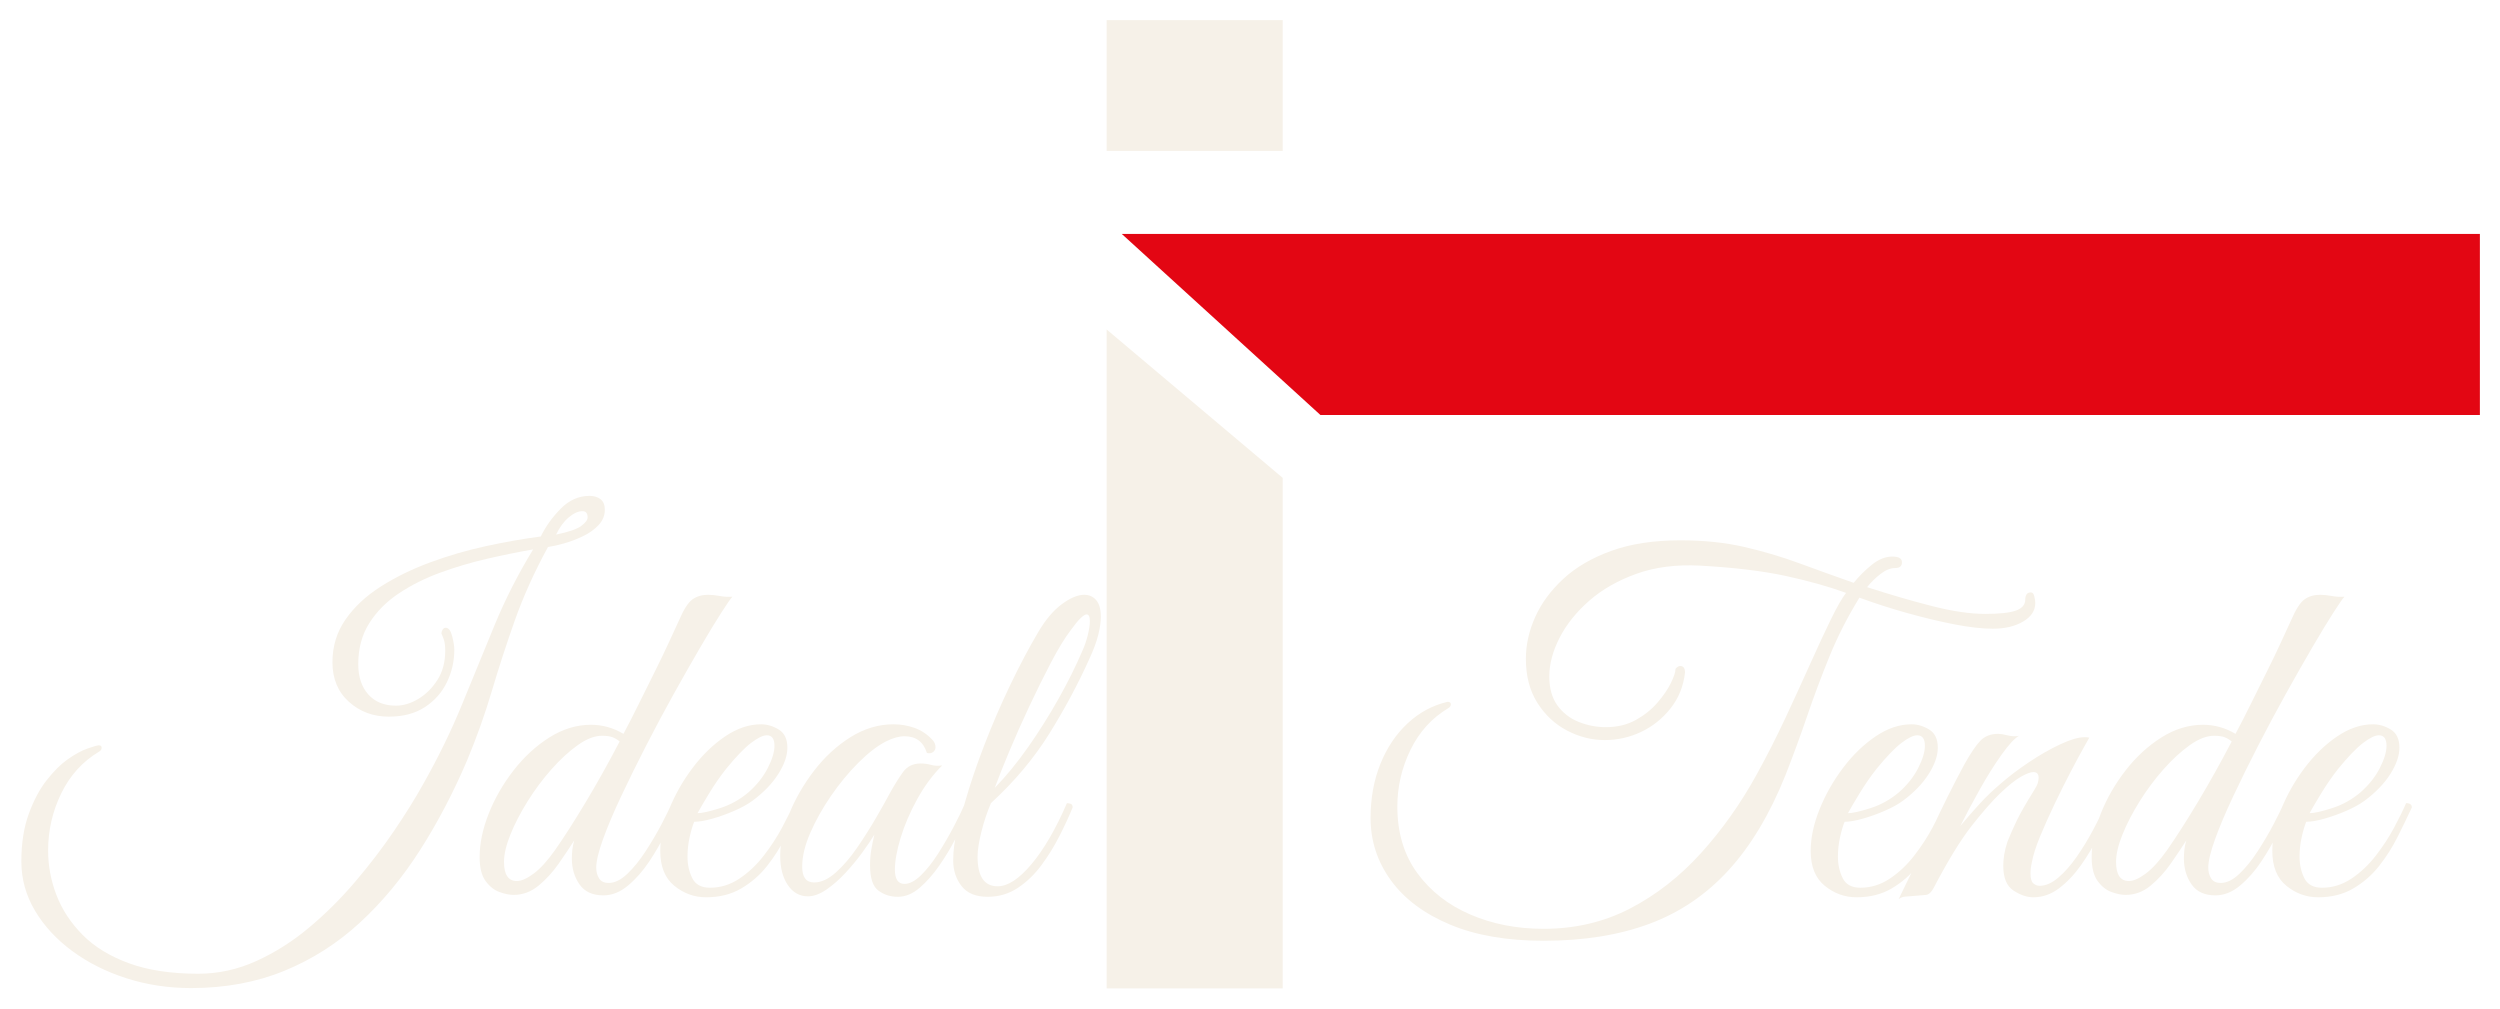
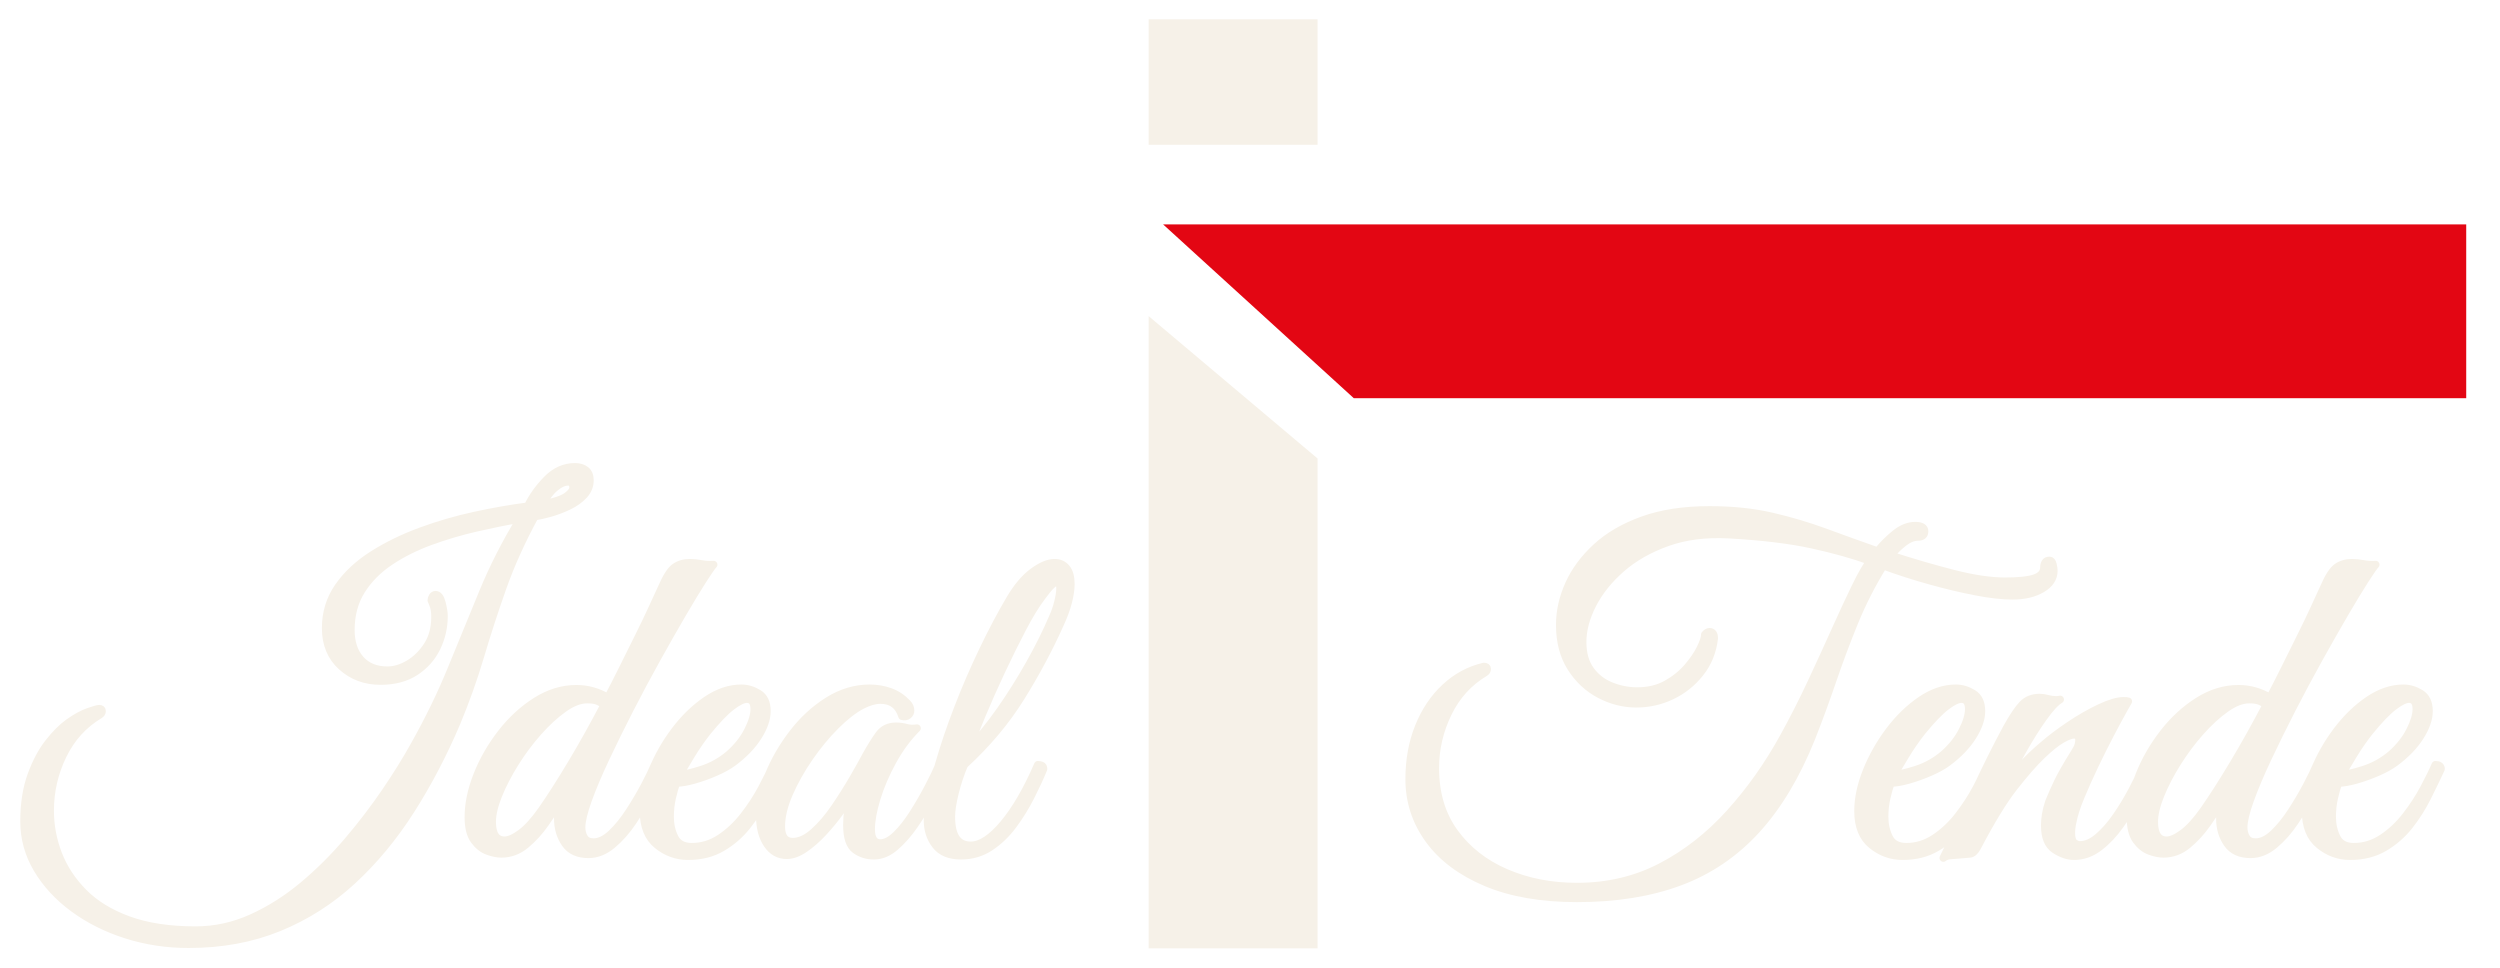
- <svg xmlns="http://www.w3.org/2000/svg" viewBox="92 32 994 401" width="994" height="401">
-   <path d="M167.94 424.86Q154.45 424.86 142.29 420.965Q130.13 417.07 120.725 410.135Q111.32 403.2 105.905 394.08Q100.49 384.96 100.49 374.51Q100.49 363.68 103.435 355.605Q106.38 347.53 110.56 342.21Q114.74 336.89 118.73 334.04Q123.29 330.81 126.9 329.575Q130.51 328.34 131.27 328.34Q132.41 328.34 132.41 329.29Q132.41 330.24 131.46 330.81Q121.58 336.7 116.355 347.435Q111.13 358.17 111.13 370.14Q111.13 379.26 114.455 387.905Q117.78 396.55 124.81 403.675Q131.84 410.8 143.24 414.98Q154.64 419.16 170.79 419.16Q182.76 419.16 193.875 414.125Q204.99 409.09 214.87 400.825Q224.75 392.56 233.3 382.49Q241.85 372.42 248.69 362.35Q255.53 352.28 260.28 343.73Q269.4 327.58 275.86 311.715Q282.32 295.85 288.685 280.46Q295.05 265.07 303.98 250.44Q295.24 251.96 285.74 254.145Q276.24 256.33 267.12 259.655Q258.0 262.98 250.59 267.92Q243.18 272.86 238.81 279.795Q234.44 286.73 234.44 296.04Q234.44 303.64 238.43 308.105Q242.42 312.57 249.45 312.57Q253.82 312.57 258.285 309.91Q262.75 307.25 265.885 302.405Q269.02 297.56 269.02 290.72Q269.02 287.87 268.45 286.255Q267.88 284.64 267.5 283.88Q267.5 283.12 267.975 282.36Q268.45 281.6 269.21 281.6Q270.92 281.6 271.775 284.925Q272.63 288.25 272.63 290.34Q272.63 297.18 269.685 303.26Q266.74 309.34 260.945 313.14Q255.15 316.94 246.6 316.94Q237.29 316.94 230.735 311.05Q224.18 305.16 224.18 295.28Q224.18 285.78 229.405 278.275Q234.63 270.77 243.465 265.165Q252.3 259.56 263.13 255.57Q273.96 251.58 285.36 249.11Q296.76 246.64 307.02 245.31Q309.87 239.42 314.905 234.29Q319.94 229.16 326.4 229.16Q329.06 229.16 330.77 230.49Q332.48 231.82 332.48 234.67Q332.48 238.09 330.01 240.75Q327.54 243.41 323.74 245.215Q319.94 247.02 316.235 248.065Q312.53 249.11 309.87 249.49Q301.7 264.5 296.665 278.75Q291.63 293.0 287.545 306.775Q283.46 320.55 277.76 334.23Q269.59 353.42 259.045 369.95Q248.5 386.48 235.105 398.83Q221.71 411.18 204.99 418.02Q188.27 424.86 167.94 424.86ZM313.1 244.55Q320.51 243.03 323.075 241.13Q325.64 239.23 325.64 237.71Q325.64 235.24 323.55 235.24Q321.08 235.24 318.135 237.71Q315.19 240.18 313.1 244.55ZM331.91 388.0Q325.45 388.0 322.41 383.63Q319.37 379.26 319.37 373.37Q319.37 371.66 319.56 369.855Q319.75 368.05 320.32 366.15Q317.66 370.33 314.145 375.365Q310.63 380.4 306.165 384.105Q301.7 387.81 296.19 387.81Q293.72 387.81 290.585 386.67Q287.45 385.53 285.075 382.3Q282.7 379.07 282.7 372.8Q282.7 364.63 286.31 355.51Q289.92 346.39 296.19 338.315Q302.46 330.24 310.44 325.205Q318.42 320.17 326.97 320.17Q333.81 320.17 339.89 323.78Q342.74 318.46 345.97 311.905Q349.2 305.35 352.43 298.89Q355.66 292.43 358.13 287.015Q360.6 281.6 361.93 278.75Q364.78 272.1 367.345 270.295Q369.91 268.49 373.52 268.49Q375.61 268.49 378.175 268.965Q380.74 269.44 383.21 269.25Q382.26 270.2 378.84 275.52Q375.42 280.84 370.48 289.295Q365.54 297.75 359.935 307.82Q354.33 317.89 348.915 328.435Q343.5 338.98 338.94 348.67Q334.38 358.36 331.72 365.77Q329.06 373.18 329.06 376.98Q329.06 379.45 330.2 381.255Q331.34 383.06 334 383.06Q337.61 383.06 341.41 379.45Q345.21 375.84 348.725 370.425Q352.24 365.01 354.995 359.785Q357.75 354.56 359.08 351.33Q361.36 351.33 361.36 353.04Q359.65 357.03 356.8 362.92Q353.95 368.81 350.15 374.51Q346.35 380.21 341.695 384.105Q337.04 388.0 331.91 388.0ZM297.52 382.3Q300.18 382.3 304.17 379.355Q308.16 376.41 312.72 369.95Q318.04 362.35 324.88 350.95Q331.72 339.55 338.37 326.82Q337.04 325.68 335.52 325.11Q334 324.54 331.34 324.54Q326.97 324.54 321.745 328.245Q316.52 331.95 311.295 337.84Q306.07 343.73 301.795 350.57Q297.52 357.41 294.955 363.775Q292.39 370.14 292.39 374.7Q292.39 382.3 297.52 382.3ZM372.76 388.76Q365.73 388.76 360.125 384.2Q354.52 379.64 354.52 370.33Q354.52 362.54 358.035 353.8Q361.55 345.06 367.345 337.365Q373.14 329.67 380.265 324.825Q387.39 319.98 394.61 319.98Q398.22 319.98 401.64 322.07Q405.06 324.16 405.06 329.29Q405.06 334.04 401.45 339.74Q397.84 345.44 391.19 350.38Q388.34 352.47 383.97 354.37Q379.6 356.27 375.23 357.505Q370.86 358.74 368.01 358.74Q367.06 361.02 366.205 364.82Q365.35 368.62 365.35 372.61Q365.35 377.36 367.25 381.16Q369.15 384.96 374.28 384.96Q380.55 384.96 385.965 381.35Q391.38 377.74 395.655 372.23Q399.93 366.72 402.97 361.02Q406.01 355.32 407.72 351.33Q410.0 351.33 410.0 353.04Q407.53 358.36 404.395 364.63Q401.26 370.9 396.985 376.315Q392.71 381.73 386.725 385.245Q380.74 388.76 372.76 388.76ZM369.34 355.32Q372.0 355.32 378.27 353.325Q384.54 351.33 389.67 346.96Q394.61 342.59 397.27 337.365Q399.93 332.14 399.93 328.53Q399.93 324.35 396.89 324.35Q394.61 324.35 390.62 327.39Q386.63 330.43 380.74 337.65Q377.13 342.21 373.9 347.53Q370.67 352.85 369.34 355.32ZM448.95 388.57Q444.58 388.57 441.255 386.1Q437.93 383.63 437.93 376.03Q437.93 372.8 438.405 369.95Q438.88 367.1 439.64 363.87Q437.93 366.72 434.89 370.9Q431.85 375.08 428.145 379.07Q424.44 383.06 420.545 385.72Q416.65 388.38 413.23 388.38Q408.29 388.38 405.25 383.915Q402.21 379.45 402.21 372.23Q402.21 364.44 405.82 355.51Q409.43 346.58 415.7 338.41Q421.97 330.24 430.14 325.11Q438.31 319.98 447.24 319.98Q451.61 319.98 455.6 321.405Q459.59 322.83 462.63 326.06Q463.96 327.39 463.96 329.1Q463.96 330.24 463.01 331.0Q462.06 331.76 460.54 331.38Q458.45 324.73 451.61 324.73Q448.38 324.73 444.2 326.82Q439.07 329.48 433.275 335.275Q427.48 341.07 422.445 348.385Q417.41 355.7 414.18 363.11Q410.95 370.52 410.95 376.6Q410.95 382.87 415.7 382.87Q419.88 382.87 424.345 378.88Q428.81 374.89 432.895 368.905Q436.98 362.92 440.4 357.03Q443.82 351.14 445.72 347.53Q448.57 342.4 451.04 338.98Q453.51 335.56 458.07 335.56Q460.16 335.56 462.25 336.13Q464.34 336.7 466.62 336.32Q460.92 342.02 456.645 349.81Q452.37 357.6 450.09 365.105Q447.81 372.61 447.81 377.74Q447.81 383.44 451.61 383.44Q454.65 383.44 458.165 380.02Q461.68 376.6 465.005 371.375Q468.33 366.15 471.18 360.735Q474.03 355.32 475.74 351.33Q476.69 351.33 477.355 351.52Q478.02 351.71 478.02 353.04Q477.83 353.8 477.355 354.655Q476.88 355.51 475.93 357.6Q474.41 360.64 471.75 365.77Q469.09 370.9 465.48 376.125Q461.87 381.35 457.69 384.96Q453.51 388.57 448.95 388.57ZM484.67 388.57Q477.64 388.57 474.315 384.295Q470.99 380.02 470.99 374.13Q470.99 368.05 472.7 361.59Q474.41 355.13 475.74 350.76Q478.78 340.12 483.435 328.055Q488.09 315.99 493.695 304.305Q499.3 292.62 504.81 283.31Q509.18 275.9 514.215 272.195Q519.25 268.49 523.05 268.49Q526.09 268.49 527.895 270.675Q529.7 272.86 529.7 277.23Q529.7 280.27 528.655 284.45Q527.61 288.63 525.14 293.95Q518.49 308.77 509.275 323.59Q500.06 338.41 486.0 351.33Q483.72 356.65 482.2 362.73Q480.68 368.81 480.68 372.61Q480.68 384.39 488.66 384.39Q494.74 384.39 502.15 375.555Q509.56 366.72 516.21 351.33Q516.97 351.33 517.73 351.615Q518.49 351.9 518.49 353.04Q516.4 358.17 513.265 364.345Q510.13 370.52 506.045 376.03Q501.96 381.54 496.64 385.055Q491.32 388.57 484.67 388.57ZM487.52 345.25Q494.36 338.22 500.82 329.005Q507.28 319.79 512.885 309.815Q518.49 299.84 522.29 290.91Q523.62 288.06 524.475 284.64Q525.33 281.22 525.33 278.94Q525.33 276.28 524.0 276.28Q523.24 276.28 521.72 277.705Q520.2 279.13 517.73 282.55Q514.12 287.3 509.845 295.47Q505.57 303.64 501.2 312.95Q496.83 322.26 493.22 330.905Q489.61 339.55 487.52 345.25Z" fill="#F6F1E8" />
+ <svg xmlns="http://www.w3.org/2000/svg" viewBox="56 32 1036 401" width="1036" height="401">
+   <path d="M134.16 423.248Q120.528 423.248 108.24 419.312Q95.952 415.376 86.448 408.368Q76.944 401.36 71.472 392.144Q66.0 382.928 66.0 372.368Q66.0 361.424 68.976 353.264Q71.952 345.104 76.176 339.728Q80.4 334.352 84.432 331.472Q89.04 328.208 92.688 326.96Q96.336 325.712 97.104 325.712Q98.256 325.712 98.256 326.672Q98.256 327.632 97.296 328.208Q87.312 334.16 82.032 345.008Q76.752 355.856 76.752 367.952Q76.752 377.168 80.112 385.904Q83.472 394.64 90.576 401.84Q97.68 409.04 109.2 413.264Q120.72 417.488 137.04 417.488Q149.136 417.488 160.368 412.4Q171.6 407.312 181.584 398.96Q191.568 390.608 200.208 380.432Q208.848 370.256 215.76 360.08Q222.672 349.904 227.472 341.264Q236.688 324.944 243.216 308.912Q249.744 292.88 256.176 277.328Q262.608 261.776 271.632 246.992Q262.8 248.528 253.2 250.736Q243.6 252.944 234.384 256.304Q225.168 259.664 217.68 264.656Q210.192 269.648 205.776 276.656Q201.36 283.664 201.36 293.072Q201.36 300.752 205.392 305.264Q209.424 309.776 216.528 309.776Q220.944 309.776 225.456 307.088Q229.968 304.4 233.136 299.504Q236.304 294.608 236.304 287.696Q236.304 284.816 235.728 283.184Q235.152 281.552 234.768 280.784Q234.768 280.016 235.248 279.248Q235.728 278.48 236.496 278.48Q238.224 278.48 239.088 281.84Q239.952 285.2 239.952 287.312Q239.952 294.224 236.976 300.368Q234.0 306.512 228.144 310.352Q222.288 314.192 213.648 314.192Q204.24 314.192 197.616 308.24Q190.992 302.288 190.992 292.304Q190.992 282.704 196.272 275.12Q201.552 267.536 210.48 261.872Q219.408 256.208 230.352 252.176Q241.296 248.144 252.816 245.648Q264.336 243.152 274.704 241.808Q277.584 235.856 282.672 230.672Q287.76 225.488 294.288 225.488Q296.976 225.488 298.704 226.832Q300.432 228.176 300.432 231.056Q300.432 234.512 297.936 237.2Q295.44 239.888 291.6 241.712Q287.76 243.536 284.016 244.592Q280.272 245.648 277.584 246.032Q269.328 261.2 264.24 275.6Q259.152 290.0 255.024 303.92Q250.896 317.84 245.136 331.664Q236.88 351.056 226.224 367.76Q215.568 384.464 202.032 396.944Q188.496 409.424 171.6 416.336Q154.704 423.248 134.16 423.248ZM280.848 241.04Q288.336 239.504 290.928 237.584Q293.52 235.664 293.52 234.128Q293.52 231.632 291.408 231.632Q288.912 231.632 285.936 234.128Q282.96 236.624 280.848 241.04ZM299.856 386.0Q293.328 386.0 290.256 381.584Q287.184 377.168 287.184 371.216Q287.184 369.488 287.376 367.664Q287.568 365.84 288.144 363.92Q285.456 368.144 281.904 373.232Q278.352 378.32 273.84 382.064Q269.328 385.808 263.76 385.808Q261.264 385.808 258.096 384.656Q254.928 383.504 252.528 380.24Q250.128 376.976 250.128 370.64Q250.128 362.384 253.776 353.168Q257.424 343.952 263.76 335.792Q270.096 327.632 278.16 322.544Q286.224 317.456 294.864 317.456Q301.776 317.456 307.92 321.104Q310.8 315.728 314.064 309.104Q317.328 302.48 320.592 295.952Q323.856 289.424 326.352 283.952Q328.848 278.48 330.192 275.6Q333.072 268.88 335.664 267.056Q338.256 265.232 341.904 265.232Q344.016 265.232 346.608 265.712Q349.2 266.192 351.696 266.0Q350.736 266.96 347.28 272.336Q343.824 277.712 338.832 286.256Q333.84 294.8 328.176 304.976Q322.512 315.152 317.04 325.808Q311.568 336.464 306.96 346.256Q302.352 356.048 299.664 363.536Q296.976 371.024 296.976 374.864Q296.976 377.36 298.128 379.184Q299.28 381.008 301.968 381.008Q305.616 381.008 309.456 377.36Q313.296 373.712 316.848 368.24Q320.4 362.768 323.184 357.488Q325.968 352.208 327.312 348.944Q329.616 348.944 329.616 350.672Q327.888 354.704 325.008 360.656Q322.128 366.608 318.288 372.368Q314.448 378.128 309.744 382.064Q305.04 386.0 299.856 386.0ZM265.104 380.24Q267.792 380.24 271.824 377.264Q275.856 374.288 280.464 367.76Q285.84 360.08 292.752 348.56Q299.664 337.04 306.384 324.176Q305.04 323.024 303.504 322.448Q301.968 321.872 299.28 321.872Q294.864 321.872 289.584 325.616Q284.304 329.36 279.024 335.312Q273.744 341.264 269.424 348.176Q265.104 355.088 262.512 361.52Q259.92 367.952 259.92 372.56Q259.92 380.24 265.104 380.24ZM341.136 386.768Q334.032 386.768 328.368 382.16Q322.704 377.552 322.704 368.144Q322.704 360.272 326.256 351.44Q329.808 342.608 335.664 334.832Q341.52 327.056 348.72 322.16Q355.92 317.264 363.216 317.264Q366.864 317.264 370.32 319.376Q373.776 321.488 373.776 326.672Q373.776 331.472 370.128 337.232Q366.48 342.992 359.76 347.984Q356.88 350.096 352.464 352.016Q348.048 353.936 343.632 355.184Q339.216 356.432 336.336 356.432Q335.376 358.736 334.512 362.576Q333.648 366.416 333.648 370.448Q333.648 375.248 335.568 379.088Q337.488 382.928 342.672 382.928Q349.008 382.928 354.48 379.28Q359.952 375.632 364.272 370.064Q368.592 364.496 371.664 358.736Q374.736 352.976 376.464 348.944Q378.768 348.944 378.768 350.672Q376.272 356.048 373.104 362.384Q369.936 368.72 365.616 374.192Q361.296 379.664 355.248 383.216Q349.2 386.768 341.136 386.768ZM337.68 352.976Q340.368 352.976 346.704 350.96Q353.04 348.944 358.224 344.528Q363.216 340.112 365.904 334.832Q368.592 329.552 368.592 325.904Q368.592 321.68 365.52 321.68Q363.216 321.68 359.184 324.752Q355.152 327.824 349.2 335.12Q345.552 339.728 342.288 345.104Q339.024 350.48 337.68 352.976ZM418.128 386.576Q413.712 386.576 410.352 384.08Q406.992 381.584 406.992 373.904Q406.992 370.64 407.472 367.76Q407.952 364.88 408.72 361.616Q406.992 364.496 403.92 368.72Q400.848 372.944 397.104 376.976Q393.36 381.008 389.424 383.696Q385.488 386.384 382.032 386.384Q377.04 386.384 373.968 381.872Q370.896 377.36 370.896 370.064Q370.896 362.192 374.544 353.168Q378.192 344.144 384.528 335.888Q390.864 327.632 399.12 322.448Q407.376 317.264 416.4 317.264Q420.816 317.264 424.848 318.704Q428.88 320.144 431.952 323.408Q433.296 324.752 433.296 326.48Q433.296 327.632 432.336 328.4Q431.376 329.168 429.84 328.784Q427.728 322.064 420.816 322.064Q417.552 322.064 413.328 324.176Q408.144 326.864 402.288 332.72Q396.432 338.576 391.344 345.968Q386.256 353.36 382.992 360.848Q379.728 368.336 379.728 374.48Q379.728 380.816 384.528 380.816Q388.752 380.816 393.264 376.784Q397.776 372.752 401.904 366.704Q406.032 360.656 409.488 354.704Q412.944 348.752 414.864 345.104Q417.744 339.92 420.24 336.464Q422.736 333.008 427.344 333.008Q429.456 333.008 431.568 333.584Q433.68 334.16 435.984 333.776Q430.224 339.536 425.904 347.408Q421.584 355.28 419.28 362.864Q416.976 370.448 416.976 375.632Q416.976 381.392 420.816 381.392Q423.888 381.392 427.44 377.936Q430.992 374.48 434.352 369.2Q437.712 363.92 440.592 358.448Q443.472 352.976 445.2 348.944Q446.16 348.944 446.832 349.136Q447.504 349.328 447.504 350.672Q447.312 351.44 446.832 352.304Q446.352 353.168 445.392 355.28Q443.856 358.352 441.168 363.536Q438.48 368.72 434.832 374.0Q431.184 379.28 426.96 382.928Q422.736 386.576 418.128 386.576ZM454.224 386.576Q447.12 386.576 443.76 382.256Q440.4 377.936 440.4 371.984Q440.4 365.84 442.128 359.312Q443.856 352.784 445.2 348.368Q448.272 337.616 452.976 325.424Q457.68 313.232 463.344 301.424Q469.008 289.616 474.576 280.208Q478.992 272.72 484.08 268.976Q489.168 265.232 493.008 265.232Q496.08 265.232 497.904 267.44Q499.728 269.648 499.728 274.064Q499.728 277.136 498.672 281.36Q497.616 285.584 495.12 290.96Q488.4 305.936 479.088 320.912Q469.776 335.888 455.568 348.944Q453.264 354.32 451.728 360.464Q450.192 366.608 450.192 370.448Q450.192 382.352 458.256 382.352Q464.4 382.352 471.888 373.424Q479.376 364.496 486.096 348.944Q486.864 348.944 487.632 349.232Q488.4 349.52 488.4 350.672Q486.288 355.856 483.12 362.096Q479.952 368.336 475.824 373.904Q471.696 379.472 466.32 383.024Q460.944 386.576 454.224 386.576ZM457.104 342.8Q464.016 335.696 470.544 326.384Q477.072 317.072 482.736 306.992Q488.4 296.912 492.24 287.888Q493.584 285.008 494.448 281.552Q495.312 278.096 495.312 275.792Q495.312 273.104 493.968 273.104Q493.2 273.104 491.664 274.544Q490.128 275.984 487.632 279.44Q483.984 284.24 479.664 292.496Q475.344 300.752 470.928 310.16Q466.512 319.568 462.864 328.304Q459.216 337.04 457.104 342.8Z" fill="#F6F1E8" stroke="#F6F1E8" stroke-width="3.2" stroke-linejoin="round" />
  <rect x="532" y="40" width="70" height="52" fill="#F6F1E8" />
  <path d="M538 125 H1078 V197 H617 Z" fill="#E30613" />
  <path d="M532 163 L602 222 V425 H532 Z" fill="#F6F1E8" />
-   <path d="M705.72 401.3Q724.53 401.3 740.11 393.225Q755.69 385.15 768.325 371.185Q780.96 357.22 790.46 339.93Q796.54 328.91 801.86 317.51Q807.18 306.11 811.74 295.945Q816.3 285.78 819.91 278.37Q823.52 270.96 825.99 267.73Q815.54 263.93 801.955 260.985Q788.37 258.04 768.04 256.9Q753.79 256.14 742.675 260.13Q731.56 264.12 723.865 270.865Q716.17 277.61 712.085 285.59Q708.0 293.57 708.0 300.98Q708.0 308.01 711.23 312.475Q714.46 316.94 719.685 319.03Q724.91 321.12 730.42 321.12Q737.26 321.12 742.39 318.27Q747.52 315.42 751.035 311.335Q754.55 307.25 756.355 303.545Q758.16 299.84 758.16 298.13V297.94Q759.11 296.8 760.06 296.8Q761.96 296.8 761.96 299.46Q761.01 307.63 756.165 313.71Q751.32 319.79 744.48 323.02Q737.64 326.25 730.04 326.25Q722.25 326.25 715.03 322.45Q707.81 318.65 703.25 311.43Q698.69 304.21 698.69 293.95Q698.69 285.59 702.395 277.325Q706.1 269.06 713.605 262.125Q721.11 255.19 732.7 251.01Q744.29 246.83 760.06 246.83Q774.12 246.83 785.615 249.49Q797.11 252.15 807.655 256.045Q818.2 259.94 829.03 263.74Q832.07 259.94 836.155 256.615Q840.24 253.29 844.42 253.29Q848.22 253.29 848.22 255.57Q848.22 257.85 845.56 257.85Q842.71 257.85 839.67 260.225Q836.63 262.6 834.35 265.45Q847.84 269.82 860.095 272.955Q872.35 276.09 881.28 276.09Q889.83 276.09 893.535 274.76Q897.24 273.43 897.24 270.39Q897.24 269.25 897.715 268.395Q898.19 267.54 899.52 267.54Q900.47 267.54 900.85 269.155Q901.23 270.77 901.23 271.72Q901.23 276.28 896.385 279.13Q891.54 281.98 884.32 281.98Q878.05 281.98 869.215 280.27Q860.38 278.56 850.5 275.805Q840.62 273.05 831.31 269.63Q824.28 281.03 819.435 292.905Q814.59 304.78 810.505 316.75Q806.42 328.72 801.86 340.31Q792.55 363.49 779.25 378.025Q765.95 392.56 747.805 399.305Q729.66 406.05 705.72 406.05Q683.87 406.05 668.48 399.59Q653.09 393.13 645.015 382.015Q636.94 370.9 636.94 357.22Q636.94 345.44 640.835 335.75Q644.73 326.06 651.665 319.6Q658.6 313.14 667.53 311.05Q668.86 311.05 668.86 312.0Q668.86 312.95 667.91 313.52Q658.03 319.41 652.805 330.145Q647.58 340.88 647.58 352.66Q647.58 368.24 655.465 379.07Q663.35 389.9 676.555 395.6Q689.76 401.3 705.72 401.3ZM830.17 388.76Q823.14 388.76 817.535 384.2Q811.93 379.64 811.93 370.33Q811.93 362.54 815.445 353.8Q818.96 345.06 824.755 337.365Q830.55 329.67 837.675 324.825Q844.8 319.98 852.02 319.98Q855.63 319.98 859.05 322.07Q862.47 324.16 862.47 329.29Q862.47 334.04 858.86 339.74Q855.25 345.44 848.6 350.38Q845.75 352.47 841.38 354.37Q837.01 356.27 832.64 357.505Q828.27 358.74 825.42 358.74Q824.47 361.02 823.615 364.82Q822.76 368.62 822.76 372.61Q822.76 377.36 824.66 381.16Q826.56 384.96 831.69 384.96Q837.96 384.96 843.375 381.35Q848.79 377.74 853.065 372.23Q857.34 366.72 860.38 361.02Q863.42 355.32 865.13 351.33Q867.41 351.33 867.41 353.04Q864.94 358.36 861.805 364.63Q858.67 370.9 854.395 376.315Q850.12 381.73 844.135 385.245Q838.15 388.76 830.17 388.76ZM826.75 355.32Q829.41 355.32 835.68 353.325Q841.95 351.33 847.08 346.96Q852.02 342.59 854.68 337.365Q857.34 332.14 857.34 328.53Q857.34 324.35 854.3 324.35Q852.02 324.35 848.03 327.39Q844.04 330.43 838.15 337.65Q834.54 342.21 831.31 347.53Q828.08 352.85 826.75 355.32ZM846.89 389.52Q853.73 375.65 860.0 362.065Q866.27 348.48 872.92 336.13Q876.72 329.29 879.38 326.535Q882.04 323.78 886.41 323.78Q887.93 323.78 889.64 324.255Q891.35 324.73 893.06 324.73Q894.2 324.73 894.77 324.54Q892.11 326.06 887.835 332.045Q883.56 338.03 879.19 345.82Q874.82 353.61 871.4 360.45Q875.01 356.08 879 351.71Q882.99 347.34 887.74 343.35Q892.3 339.36 898.665 335.085Q905.03 330.81 911.11 327.96Q917.19 325.11 920.8 325.11Q922.13 325.11 922.7 325.3Q922.7 325.3 920.61 329.005Q918.52 332.71 915.385 338.695Q912.25 344.68 909.02 351.425Q905.79 358.17 903.225 364.345Q900.66 370.52 899.9 374.7Q899.33 377.17 899.33 379.26Q899.33 382.3 900.47 383.25Q901.61 384.2 902.94 384.2Q906.55 384.2 910.35 380.97Q914.15 377.74 917.665 372.705Q921.18 367.67 924.22 361.97Q927.26 356.27 929.35 351.33Q931.63 351.33 931.63 353.04Q929.54 358.17 926.405 364.345Q923.27 370.52 919.375 376.03Q915.48 381.54 910.73 385.15Q905.98 388.76 900.47 388.76Q896.67 388.76 892.585 386.1Q888.5 383.44 888.5 376.22Q888.5 374.13 888.88 371.755Q889.26 369.38 890.21 366.53Q891.73 362.73 893.82 358.36Q895.91 353.99 900.66 346.39Q901.99 344.3 902.275 343.16Q902.56 342.02 902.56 341.26Q902.56 338.98 900.47 338.98Q898.76 338.98 895.435 340.88Q892.11 342.78 887.17 347.53Q882.42 352.09 875.865 360.45Q869.31 368.81 860.76 385.15Q859.43 387.62 857.815 387.81Q856.2 388.0 853.35 388.19Q851.45 388.38 849.74 388.475Q848.03 388.57 846.89 389.52ZM972.86 388.0Q966.4 388.0 963.36 383.63Q960.32 379.26 960.32 373.37Q960.32 371.66 960.51 369.855Q960.7 368.05 961.27 366.15Q958.61 370.33 955.095 375.365Q951.58 380.4 947.115 384.105Q942.65 387.81 937.14 387.81Q934.67 387.81 931.535 386.67Q928.4 385.53 926.025 382.3Q923.65 379.07 923.65 372.8Q923.65 364.63 927.26 355.51Q930.87 346.39 937.14 338.315Q943.41 330.24 951.39 325.205Q959.37 320.17 967.92 320.17Q974.76 320.17 980.84 323.78Q983.69 318.46 986.92 311.905Q990.15 305.35 993.38 298.89Q996.61 292.43 999.08 287.015Q1001.55 281.6 1002.88 278.75Q1005.73 272.1 1008.295 270.295Q1010.86 268.49 1014.47 268.49Q1016.56 268.49 1019.125 268.965Q1021.69 269.44 1024.16 269.25Q1023.21 270.2 1019.79 275.52Q1016.37 280.84 1011.43 289.295Q1006.49 297.75 1000.885 307.82Q995.28 317.89 989.865 328.435Q984.45 338.98 979.89 348.67Q975.33 358.36 972.67 365.77Q970.01 373.18 970.01 376.98Q970.01 379.45 971.15 381.255Q972.29 383.06 974.95 383.06Q978.56 383.06 982.36 379.45Q986.16 375.84 989.675 370.425Q993.19 365.01 995.945 359.785Q998.7 354.56 1000.03 351.33Q1002.31 351.33 1002.31 353.04Q1000.6 357.03 997.75 362.92Q994.9 368.81 991.1 374.51Q987.3 380.21 982.645 384.105Q977.99 388.0 972.86 388.0ZM938.47 382.3Q941.13 382.3 945.12 379.355Q949.11 376.41 953.67 369.95Q958.99 362.35 965.83 350.95Q972.67 339.55 979.32 326.82Q977.99 325.68 976.47 325.11Q974.95 324.54 972.29 324.54Q967.92 324.54 962.695 328.245Q957.47 331.95 952.245 337.84Q947.02 343.73 942.745 350.57Q938.47 357.41 935.905 363.775Q933.34 370.14 933.34 374.7Q933.34 382.3 938.47 382.3ZM1013.71 388.76Q1006.68 388.76 1001.075 384.2Q995.47 379.64 995.47 370.33Q995.47 362.54 998.985 353.8Q1002.5 345.06 1008.295 337.365Q1014.09 329.67 1021.215 324.825Q1028.34 319.98 1035.56 319.98Q1039.17 319.98 1042.59 322.07Q1046.01 324.16 1046.01 329.29Q1046.01 334.04 1042.4 339.74Q1038.79 345.44 1032.14 350.38Q1029.29 352.47 1024.92 354.37Q1020.55 356.27 1016.18 357.505Q1011.81 358.74 1008.96 358.74Q1008.01 361.02 1007.155 364.82Q1006.3 368.62 1006.3 372.61Q1006.3 377.36 1008.2 381.16Q1010.1 384.96 1015.23 384.96Q1021.5 384.96 1026.915 381.35Q1032.33 377.74 1036.605 372.23Q1040.88 366.72 1043.92 361.02Q1046.96 355.32 1048.67 351.33Q1050.95 351.33 1050.95 353.04Q1048.48 358.36 1045.345 364.63Q1042.21 370.9 1037.935 376.315Q1033.66 381.73 1027.675 385.245Q1021.69 388.76 1013.71 388.76ZM1010.29 355.32Q1012.95 355.32 1019.22 353.325Q1025.49 351.33 1030.62 346.96Q1035.56 342.59 1038.22 337.365Q1040.88 332.14 1040.88 328.53Q1040.88 324.35 1037.84 324.35Q1035.56 324.35 1031.57 327.39Q1027.58 330.43 1021.69 337.65Q1018.08 342.21 1014.85 347.53Q1011.62 352.85 1010.29 355.32Z" fill="#F6F1E8" />
+   <path d="M709.504 399.44Q728.512 399.44 744.256 391.28Q760.0 383.12 772.768 369.008Q785.536 354.896 795.136 337.424Q801.28 326.288 806.656 314.768Q812.032 303.248 816.64 292.976Q821.248 282.704 824.896 275.216Q828.544 267.728 831.04 264.464Q820.48 260.624 806.752 257.648Q793.024 254.672 772.48 253.52Q758.08 252.752 746.848 256.784Q735.616 260.816 727.84 267.632Q720.064 274.448 715.936 282.512Q711.808 290.576 711.808 298.064Q711.808 305.168 715.072 309.68Q718.336 314.192 723.616 316.304Q728.896 318.416 734.464 318.416Q741.376 318.416 746.56 315.536Q751.744 312.656 755.296 308.528Q758.848 304.4 760.672 300.656Q762.496 296.912 762.496 295.184V294.992Q763.456 293.84 764.416 293.84Q766.336 293.84 766.336 296.528Q765.376 304.784 760.48 310.928Q755.584 317.072 748.672 320.336Q741.76 323.6 734.08 323.6Q726.208 323.6 718.912 319.76Q711.616 315.92 707.008 308.624Q702.4 301.328 702.4 290.96Q702.4 282.512 706.144 274.16Q709.888 265.808 717.472 258.8Q725.056 251.792 736.768 247.568Q748.48 243.344 764.416 243.344Q778.624 243.344 790.24 246.032Q801.856 248.72 812.512 252.656Q823.168 256.592 834.112 260.432Q837.184 256.592 841.312 253.232Q845.44 249.872 849.664 249.872Q853.504 249.872 853.504 252.176Q853.504 254.48 850.816 254.48Q847.936 254.48 844.864 256.88Q841.792 259.28 839.488 262.16Q853.12 266.576 865.504 269.744Q877.888 272.912 886.912 272.912Q895.552 272.912 899.296 271.568Q903.04 270.224 903.04 267.152Q903.04 266.0 903.52 265.136Q904.0 264.272 905.344 264.272Q906.304 264.272 906.688 265.904Q907.072 267.536 907.072 268.496Q907.072 273.104 902.176 275.984Q897.28 278.864 889.984 278.864Q883.648 278.864 874.72 277.136Q865.792 275.408 855.808 272.624Q845.824 269.84 836.416 266.384Q829.312 277.904 824.416 289.904Q819.52 301.904 815.392 314.0Q811.264 326.096 806.656 337.808Q797.248 361.232 783.808 375.92Q770.368 390.608 752.032 397.424Q733.696 404.24 709.504 404.24Q687.424 404.24 671.872 397.712Q656.32 391.184 648.16 379.952Q640.0 368.72 640.0 354.896Q640.0 342.992 643.936 333.2Q647.872 323.408 654.88 316.88Q661.888 310.352 670.912 308.24Q672.256 308.24 672.256 309.2Q672.256 310.16 671.296 310.736Q661.312 316.688 656.032 327.536Q650.752 338.384 650.752 350.288Q650.752 366.032 658.72 376.976Q666.688 387.92 680.032 393.68Q693.376 399.44 709.504 399.44ZM844.432 386.768Q837.328 386.768 831.664 382.16Q826.0 377.552 826.0 368.144Q826.0 360.272 829.552 351.44Q833.104 342.608 838.96 334.832Q844.816 327.056 852.016 322.16Q859.216 317.264 866.512 317.264Q870.16 317.264 873.616 319.376Q877.072 321.488 877.072 326.672Q877.072 331.472 873.424 337.232Q869.776 342.992 863.056 347.984Q860.176 350.096 855.76 352.016Q851.344 353.936 846.928 355.184Q842.512 356.432 839.632 356.432Q838.672 358.736 837.808 362.576Q836.944 366.416 836.944 370.448Q836.944 375.248 838.864 379.088Q840.784 382.928 845.968 382.928Q852.304 382.928 857.776 379.28Q863.248 375.632 867.568 370.064Q871.888 364.496 874.96 358.736Q878.032 352.976 879.76 348.944Q882.064 348.944 882.064 350.672Q879.568 356.048 876.4 362.384Q873.232 368.72 868.912 374.192Q864.592 379.664 858.544 383.216Q852.496 386.768 844.432 386.768ZM840.976 352.976Q843.664 352.976 850.0 350.96Q856.336 348.944 861.52 344.528Q866.512 340.112 869.2 334.832Q871.888 329.552 871.888 325.904Q871.888 321.68 868.816 321.68Q866.512 321.68 862.48 324.752Q858.448 327.824 852.496 335.12Q848.848 339.728 845.584 345.104Q842.32 350.48 840.976 352.976ZM861.328 387.536Q868.24 373.52 874.576 359.792Q880.912 346.064 887.632 333.584Q891.472 326.672 894.16 323.888Q896.848 321.104 901.264 321.104Q902.8 321.104 904.528 321.584Q906.256 322.064 907.984 322.064Q909.136 322.064 909.712 321.872Q907.024 323.408 902.704 329.456Q898.384 335.504 893.968 343.376Q889.552 351.248 886.096 358.16Q889.744 353.744 893.776 349.328Q897.808 344.912 902.608 340.88Q907.216 336.848 913.648 332.528Q920.08 328.208 926.224 325.328Q932.368 322.448 936.016 322.448Q937.36 322.448 937.936 322.64Q937.936 322.64 935.824 326.384Q933.712 330.128 930.544 336.176Q927.376 342.224 924.112 349.04Q920.848 355.856 918.256 362.096Q915.664 368.336 914.896 372.56Q914.32 375.056 914.32 377.168Q914.32 380.24 915.472 381.2Q916.624 382.16 917.968 382.16Q921.616 382.16 925.456 378.896Q929.296 375.632 932.848 370.544Q936.4 365.456 939.472 359.696Q942.544 353.936 944.656 348.944Q946.96 348.944 946.96 350.672Q944.848 355.856 941.68 362.096Q938.512 368.336 934.576 373.904Q930.64 379.472 925.84 383.12Q921.04 386.768 915.472 386.768Q911.632 386.768 907.504 384.08Q903.376 381.392 903.376 374.096Q903.376 371.984 903.76 369.584Q904.144 367.184 905.104 364.304Q906.64 360.464 908.752 356.048Q910.864 351.632 915.664 343.952Q917.008 341.84 917.296 340.688Q917.584 339.536 917.584 338.768Q917.584 336.464 915.472 336.464Q913.744 336.464 910.384 338.384Q907.024 340.304 902.032 345.104Q897.232 349.712 890.608 358.16Q883.984 366.608 875.344 383.12Q874.0 385.616 872.368 385.808Q870.736 386.0 867.856 386.192Q865.936 386.384 864.208 386.48Q862.48 386.576 861.328 387.536ZM988.624 386.0Q982.096 386.0 979.024 381.584Q975.952 377.168 975.952 371.216Q975.952 369.488 976.144 367.664Q976.336 365.84 976.912 363.92Q974.224 368.144 970.672 373.232Q967.12 378.32 962.608 382.064Q958.096 385.808 952.528 385.808Q950.032 385.808 946.864 384.656Q943.696 383.504 941.296 380.24Q938.896 376.976 938.896 370.64Q938.896 362.384 942.544 353.168Q946.192 343.952 952.528 335.792Q958.864 327.632 966.928 322.544Q974.992 317.456 983.632 317.456Q990.544 317.456 996.688 321.104Q999.568 315.728 1002.832 309.104Q1006.096 302.48 1009.36 295.952Q1012.624 289.424 1015.12 283.952Q1017.616 278.48 1018.96 275.6Q1021.84 268.88 1024.432 267.056Q1027.024 265.232 1030.672 265.232Q1032.784 265.232 1035.376 265.712Q1037.968 266.192 1040.464 266.0Q1039.504 266.96 1036.048 272.336Q1032.592 277.712 1027.6 286.256Q1022.608 294.8 1016.944 304.976Q1011.28 315.152 1005.808 325.808Q1000.336 336.464 995.728 346.256Q991.12 356.048 988.432 363.536Q985.744 371.024 985.744 374.864Q985.744 377.36 986.896 379.184Q988.048 381.008 990.736 381.008Q994.384 381.008 998.224 377.36Q1002.064 373.712 1005.616 368.24Q1009.168 362.768 1011.952 357.488Q1014.736 352.208 1016.08 348.944Q1018.384 348.944 1018.384 350.672Q1016.656 354.704 1013.776 360.656Q1010.896 366.608 1007.056 372.368Q1003.216 378.128 998.512 382.064Q993.808 386.0 988.624 386.0ZM953.872 380.24Q956.56 380.24 960.592 377.264Q964.624 374.288 969.232 367.76Q974.608 360.08 981.52 348.56Q988.432 337.04 995.152 324.176Q993.808 323.024 992.272 322.448Q990.736 321.872 988.048 321.872Q983.632 321.872 978.352 325.616Q973.072 329.36 967.792 335.312Q962.512 341.264 958.192 348.176Q953.872 355.088 951.28 361.52Q948.688 367.952 948.688 372.56Q948.688 380.24 953.872 380.24ZM1029.904 386.768Q1022.8 386.768 1017.136 382.16Q1011.472 377.552 1011.472 368.144Q1011.472 360.272 1015.024 351.44Q1018.576 342.608 1024.432 334.832Q1030.288 327.056 1037.488 322.16Q1044.688 317.264 1051.984 317.264Q1055.632 317.264 1059.088 319.376Q1062.544 321.488 1062.544 326.672Q1062.544 331.472 1058.896 337.232Q1055.248 342.992 1048.528 347.984Q1045.648 350.096 1041.232 352.016Q1036.816 353.936 1032.4 355.184Q1027.984 356.432 1025.104 356.432Q1024.144 358.736 1023.28 362.576Q1022.416 366.416 1022.416 370.448Q1022.416 375.248 1024.336 379.088Q1026.256 382.928 1031.44 382.928Q1037.776 382.928 1043.248 379.28Q1048.72 375.632 1053.04 370.064Q1057.36 364.496 1060.432 358.736Q1063.504 352.976 1065.232 348.944Q1067.536 348.944 1067.536 350.672Q1065.04 356.048 1061.872 362.384Q1058.704 368.72 1054.384 374.192Q1050.064 379.664 1044.016 383.216Q1037.968 386.768 1029.904 386.768ZM1026.448 352.976Q1029.136 352.976 1035.472 350.96Q1041.808 348.944 1046.992 344.528Q1051.984 340.112 1054.672 334.832Q1057.36 329.552 1057.36 325.904Q1057.36 321.68 1054.288 321.68Q1051.984 321.68 1047.952 324.752Q1043.92 327.824 1037.968 335.12Q1034.32 339.728 1031.056 345.104Q1027.792 350.48 1026.448 352.976Z" fill="#F6F1E8" stroke="#F6F1E8" stroke-width="3.2" stroke-linejoin="round" />
</svg>
